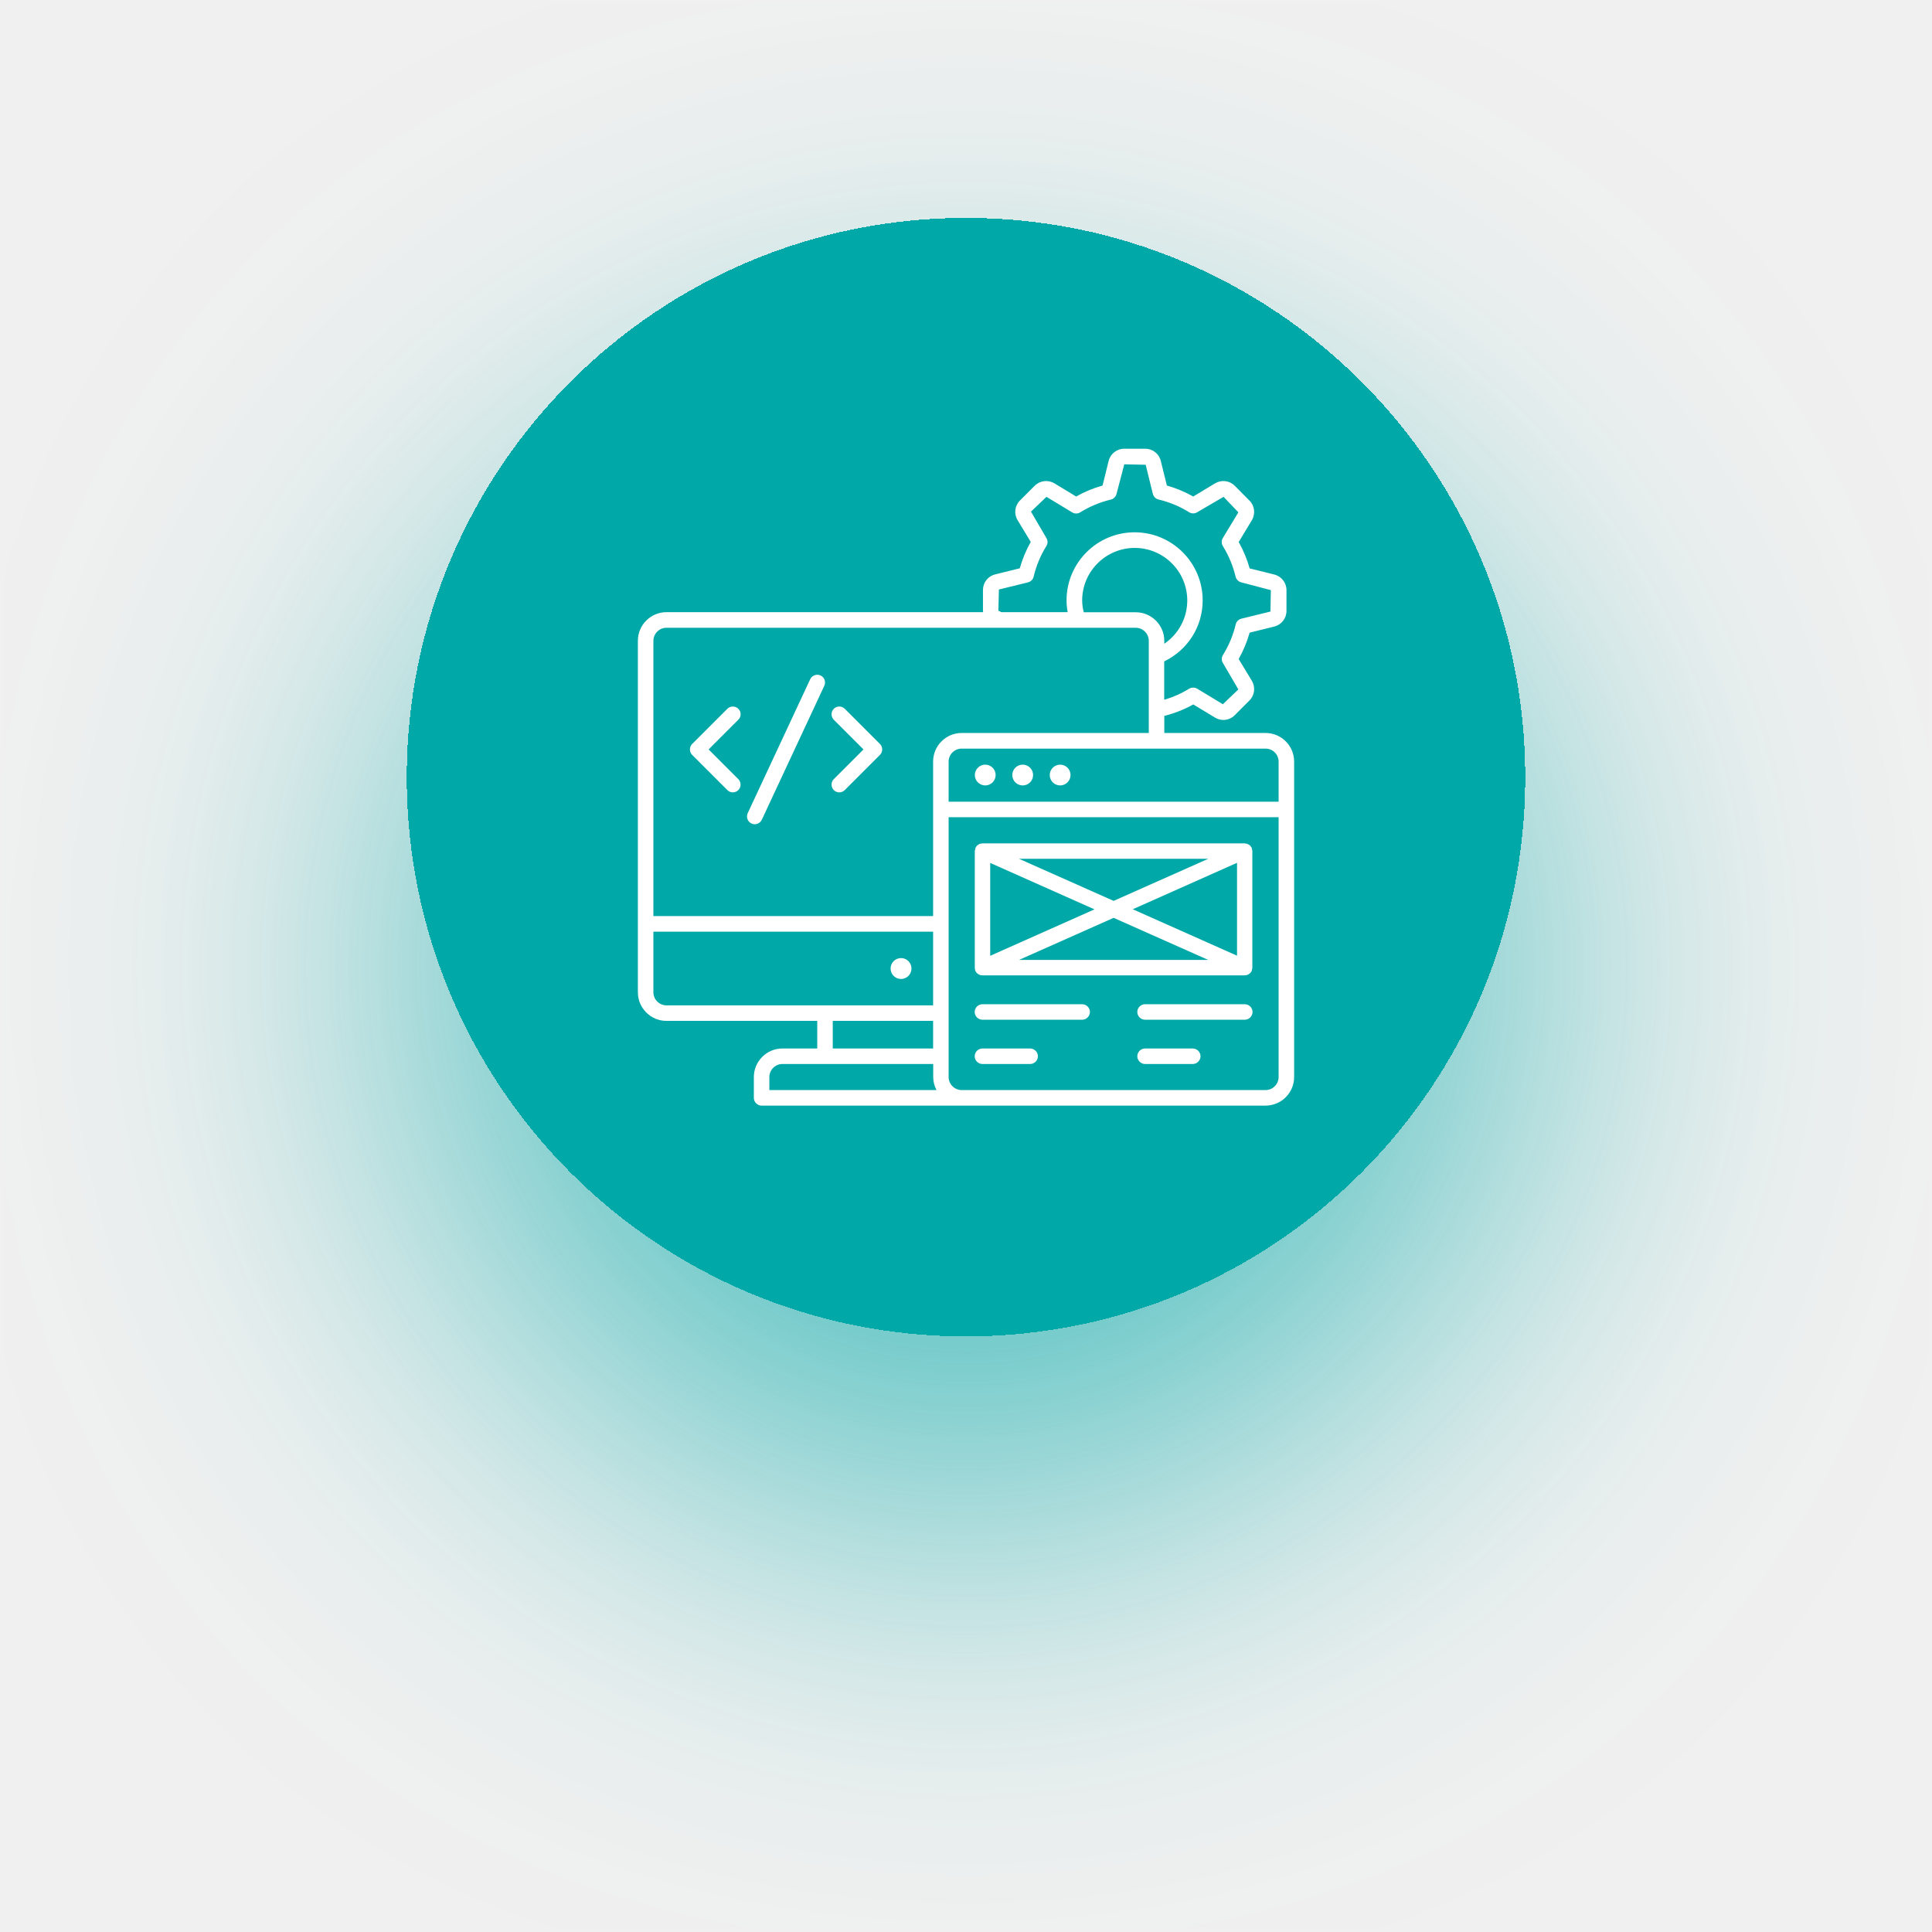
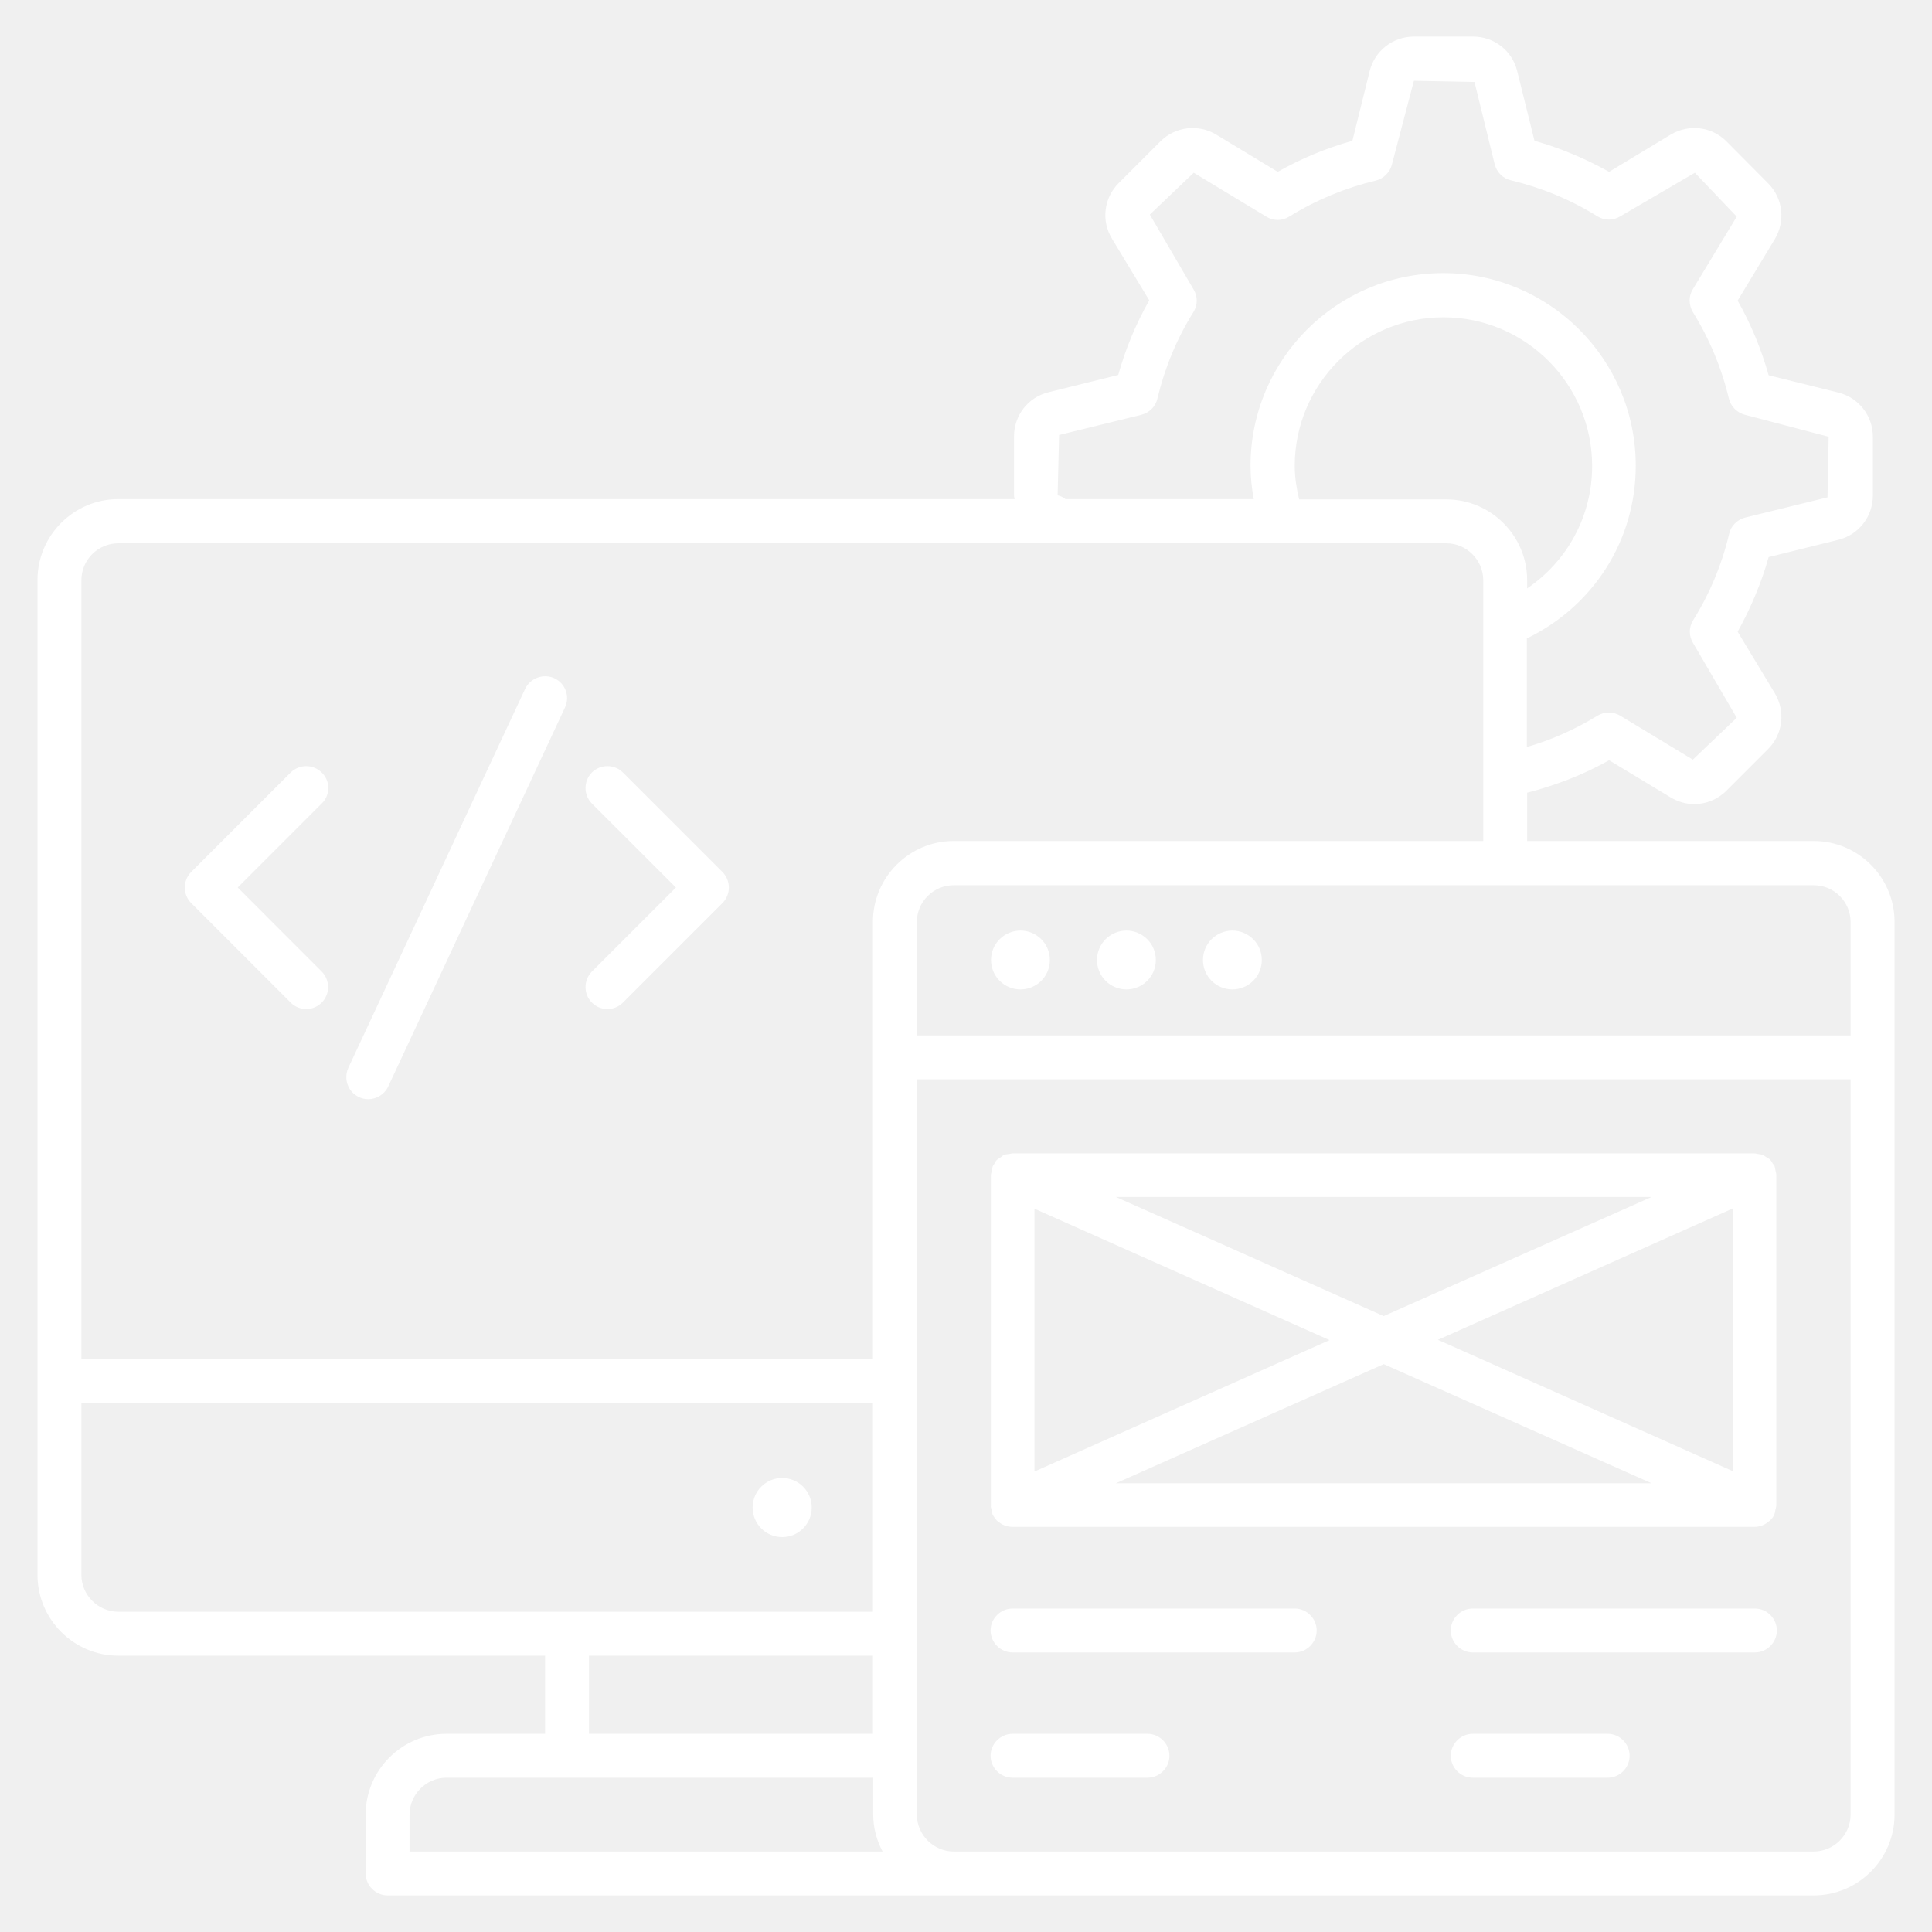
- <svg xmlns="http://www.w3.org/2000/svg" width="133" height="133" viewBox="0 0 133 133" fill="none">
-   <g filter="url(#filter0_d_4028_1121)">
-     <rect x="28" y="15" width="77" height="77" rx="38.5" fill="#00A8A8" shape-rendering="crispEdges" />
-     <g clip-path="url(#clip0_4028_1121)">
-       <path d="M62.028 67.393C62.425 67.393 62.747 67.071 62.747 66.674C62.747 66.277 62.425 65.955 62.028 65.955C61.631 65.955 61.309 66.277 61.309 66.674C61.309 67.071 61.631 67.393 62.028 67.393Z" fill="white" />
-       <path d="M87.123 50.459H80.151V49.284C80.842 49.106 81.512 48.85 82.145 48.494L83.641 49.398C83.819 49.505 84.018 49.562 84.218 49.562C84.502 49.562 84.787 49.448 85.001 49.234L86.012 48.223C86.375 47.86 86.439 47.304 86.176 46.863L85.272 45.368C85.592 44.791 85.848 44.185 86.026 43.552L87.721 43.132C88.22 43.01 88.562 42.562 88.562 42.056V40.625C88.562 40.112 88.213 39.671 87.721 39.55L86.026 39.129C85.848 38.496 85.599 37.89 85.272 37.313L86.176 35.818C86.439 35.377 86.375 34.821 86.012 34.458L85.001 33.44C84.638 33.076 84.082 33.012 83.641 33.276L82.145 34.18C81.569 33.86 80.963 33.603 80.329 33.425L79.909 31.73C79.788 31.232 79.347 30.89 78.834 30.89H77.396C76.883 30.89 76.441 31.239 76.32 31.73L75.9 33.425C75.266 33.603 74.661 33.853 74.084 34.18L72.589 33.276C72.154 33.012 71.592 33.076 71.229 33.44L70.217 34.451C69.854 34.814 69.783 35.369 70.054 35.811L70.958 37.306C70.63 37.883 70.381 38.489 70.203 39.122L68.508 39.542C68.01 39.663 67.668 40.105 67.668 40.618V42.049C67.668 42.085 67.682 42.113 67.682 42.142H45.877C44.795 42.142 43.912 43.025 43.912 44.107V68.312C43.912 69.394 44.795 70.278 45.877 70.278H56.26V72.179H53.86C52.778 72.179 51.895 73.062 51.895 74.144V75.576C51.895 75.868 52.137 76.11 52.429 76.11H87.123C88.206 76.11 89.089 75.227 89.089 74.144V52.425C89.089 51.342 88.206 50.459 87.123 50.459ZM78.186 42.149H74.604C74.54 41.878 74.497 41.608 74.497 41.337C74.497 39.343 76.121 37.719 78.115 37.719C80.109 37.719 81.732 39.343 81.732 41.337C81.732 42.555 81.127 43.651 80.151 44.314V44.114C80.151 43.032 79.268 42.149 78.186 42.149ZM68.765 40.582L70.766 40.091C70.958 40.041 71.115 39.891 71.157 39.692C71.335 38.951 71.627 38.239 72.033 37.591C72.14 37.42 72.14 37.207 72.033 37.036L70.972 35.22L72.04 34.202L73.806 35.27C73.977 35.377 74.191 35.377 74.362 35.27C75.017 34.864 75.722 34.572 76.463 34.394C76.655 34.351 76.812 34.194 76.862 34.002L77.396 31.965L78.87 31.994L79.361 33.995C79.411 34.187 79.56 34.344 79.76 34.387C80.5 34.565 81.213 34.857 81.861 35.263C82.031 35.369 82.245 35.369 82.416 35.263L84.232 34.202L85.25 35.27L84.182 37.036C84.075 37.207 84.082 37.42 84.182 37.591C84.588 38.246 84.88 38.951 85.058 39.692C85.101 39.884 85.257 40.041 85.45 40.091L87.486 40.625L87.458 42.099L85.457 42.59C85.264 42.64 85.108 42.79 85.065 42.989C84.889 43.732 84.593 44.441 84.189 45.09C84.082 45.261 84.082 45.474 84.189 45.645L85.25 47.461L84.182 48.48L82.416 47.411C82.332 47.361 82.236 47.334 82.138 47.334C82.04 47.334 81.944 47.361 81.861 47.411C81.325 47.742 80.748 47.998 80.144 48.173V45.531C81.761 44.748 82.793 43.146 82.793 41.33C82.793 38.745 80.693 36.644 78.108 36.644C75.523 36.644 73.422 38.745 73.422 41.33C73.422 41.6 73.45 41.871 73.5 42.142H68.921C68.865 42.097 68.799 42.065 68.729 42.049L68.765 40.582ZM45.877 69.209C45.386 69.209 44.98 68.803 44.98 68.312V64.139H64.236V69.209H45.877ZM64.236 70.278V72.179H57.328V70.278H64.236ZM52.963 75.042V74.144C52.963 73.653 53.369 73.247 53.86 73.247H64.243V74.144C64.243 74.472 64.328 74.771 64.471 75.042H52.963ZM64.236 52.425V63.064H44.98V44.114C44.98 43.616 45.386 43.217 45.877 43.217H78.186C78.677 43.217 79.083 43.623 79.083 44.114V50.459H66.201C65.119 50.459 64.236 51.342 64.236 52.425ZM88.02 74.144C88.02 74.636 87.615 75.042 87.123 75.042H66.201C65.71 75.042 65.304 74.636 65.304 74.144V56.256H88.02V74.144ZM88.02 55.188H65.304V52.432C65.304 51.933 65.71 51.535 66.201 51.535H87.123C87.622 51.535 88.02 51.94 88.02 52.432V55.188Z" fill="white" />
-       <path d="M50.826 48.793C50.726 48.694 50.59 48.638 50.449 48.638C50.308 48.638 50.172 48.694 50.072 48.793L47.65 51.214C47.444 51.421 47.444 51.762 47.65 51.969L50.072 54.39C50.178 54.497 50.314 54.547 50.449 54.547C50.584 54.547 50.719 54.497 50.826 54.39C51.033 54.184 51.033 53.842 50.826 53.635L48.782 51.592L50.826 49.548C51.04 49.341 51.04 48.999 50.826 48.793ZM58.154 48.793C57.947 48.586 57.606 48.586 57.399 48.793C57.193 48.999 57.193 49.341 57.399 49.548L59.443 51.592L57.399 53.635C57.193 53.842 57.193 54.184 57.399 54.39C57.506 54.497 57.641 54.547 57.777 54.547C57.912 54.547 58.047 54.497 58.154 54.39L60.575 51.969C60.675 51.869 60.731 51.733 60.731 51.592C60.731 51.45 60.675 51.314 60.575 51.214L58.154 48.793ZM56.488 46.5C56.359 46.441 56.212 46.435 56.08 46.483C55.947 46.531 55.837 46.629 55.776 46.756L51.474 55.978C51.437 56.06 51.42 56.15 51.426 56.239C51.432 56.329 51.46 56.416 51.508 56.492C51.556 56.567 51.623 56.63 51.702 56.673C51.78 56.717 51.869 56.74 51.959 56.74C52.158 56.74 52.35 56.626 52.443 56.434L56.744 47.212C56.774 47.148 56.791 47.08 56.795 47.009C56.798 46.939 56.788 46.869 56.764 46.803C56.74 46.736 56.703 46.676 56.656 46.624C56.608 46.572 56.551 46.53 56.488 46.5ZM67.632 70.199H74.497C74.789 70.199 75.031 69.957 75.031 69.665C75.031 69.373 74.789 69.131 74.497 69.131H67.632C67.34 69.131 67.098 69.373 67.098 69.665C67.098 69.957 67.34 70.199 67.632 70.199ZM67.632 73.247H70.915C71.207 73.247 71.449 73.005 71.449 72.713C71.449 72.421 71.207 72.179 70.915 72.179H67.632C67.34 72.179 67.098 72.421 67.098 72.713C67.098 73.005 67.34 73.247 67.632 73.247ZM85.692 69.131H78.827C78.535 69.131 78.293 69.373 78.293 69.665C78.293 69.957 78.535 70.199 78.827 70.199H85.692C85.984 70.199 86.226 69.957 86.226 69.665C86.226 69.373 85.984 69.131 85.692 69.131ZM82.11 72.179H78.827C78.535 72.179 78.293 72.421 78.293 72.713C78.293 73.005 78.535 73.247 78.827 73.247H82.11C82.402 73.247 82.644 73.005 82.644 72.713C82.644 72.421 82.402 72.179 82.11 72.179ZM67.12 66.717C67.127 66.753 67.127 66.795 67.141 66.824V66.831C67.169 66.888 67.205 66.938 67.241 66.98C67.255 66.995 67.262 67.002 67.276 67.009C67.312 67.037 67.347 67.066 67.39 67.087C67.404 67.094 67.426 67.102 67.44 67.109C67.497 67.13 67.561 67.144 67.625 67.144H85.685C85.749 67.144 85.813 67.13 85.87 67.109C85.884 67.102 85.905 67.094 85.92 67.087C85.962 67.066 85.998 67.037 86.034 67.009C86.048 66.995 86.062 66.988 86.069 66.98C86.112 66.938 86.147 66.888 86.169 66.831V66.824C86.183 66.795 86.183 66.76 86.19 66.731C86.197 66.696 86.212 66.66 86.212 66.617V58.577C86.212 58.542 86.197 58.506 86.19 58.464C86.183 58.435 86.183 58.399 86.169 58.371V58.364C86.162 58.342 86.14 58.328 86.126 58.307C86.105 58.271 86.083 58.228 86.048 58.2C86.026 58.179 85.998 58.164 85.969 58.15C85.941 58.129 85.905 58.107 85.87 58.093C85.834 58.079 85.791 58.079 85.756 58.072C85.727 58.065 85.706 58.058 85.67 58.058H67.632C67.604 58.058 67.582 58.072 67.554 58.072C67.511 58.079 67.469 58.079 67.433 58.093C67.397 58.107 67.376 58.129 67.347 58.15C67.319 58.172 67.291 58.186 67.262 58.207C67.227 58.236 67.205 58.278 67.184 58.321C67.169 58.342 67.155 58.357 67.148 58.378V58.385C67.134 58.421 67.134 58.456 67.127 58.492C67.12 58.528 67.105 58.556 67.105 58.592V66.639C67.098 66.653 67.112 66.689 67.12 66.717ZM70.146 66.083L76.662 63.185L83.178 66.083H70.146ZM85.158 65.791L77.98 62.594L85.158 59.396V65.791ZM83.178 59.119L76.662 62.017L70.146 59.119H83.178ZM68.166 59.404L75.345 62.601L68.166 65.798V59.404ZM67.825 52.638C67.731 52.638 67.638 52.657 67.551 52.693C67.464 52.729 67.385 52.782 67.319 52.848C67.252 52.914 67.199 52.993 67.163 53.08C67.127 53.167 67.109 53.26 67.109 53.354C67.109 53.448 67.127 53.541 67.163 53.628C67.199 53.715 67.252 53.794 67.319 53.86C67.385 53.926 67.464 53.979 67.551 54.015C67.638 54.051 67.731 54.07 67.825 54.07C67.919 54.07 68.012 54.051 68.099 54.015C68.185 53.979 68.264 53.926 68.331 53.86C68.397 53.794 68.45 53.715 68.486 53.628C68.522 53.541 68.54 53.448 68.54 53.354C68.54 53.26 68.522 53.167 68.486 53.08C68.45 52.993 68.397 52.914 68.331 52.848C68.264 52.782 68.185 52.729 68.099 52.693C68.012 52.657 67.919 52.638 67.825 52.638ZM70.403 52.638C70.308 52.638 70.216 52.657 70.129 52.693C70.042 52.729 69.963 52.782 69.897 52.848C69.83 52.914 69.777 52.993 69.741 53.08C69.705 53.167 69.687 53.26 69.687 53.354C69.687 53.448 69.705 53.541 69.741 53.628C69.777 53.715 69.83 53.794 69.897 53.86C69.963 53.926 70.042 53.979 70.129 54.015C70.216 54.051 70.308 54.07 70.403 54.07C70.496 54.07 70.59 54.051 70.676 54.015C70.763 53.979 70.842 53.926 70.909 53.86C70.975 53.794 71.028 53.715 71.064 53.628C71.1 53.541 71.118 53.448 71.118 53.354C71.118 53.26 71.1 53.167 71.064 53.08C71.028 52.993 70.975 52.914 70.909 52.848C70.842 52.782 70.763 52.729 70.676 52.693C70.59 52.657 70.496 52.638 70.403 52.638ZM72.98 52.638C72.886 52.638 72.793 52.657 72.707 52.693C72.62 52.729 72.541 52.782 72.474 52.848C72.408 52.914 72.355 52.993 72.319 53.08C72.283 53.167 72.265 53.26 72.265 53.354C72.265 53.448 72.283 53.541 72.319 53.628C72.355 53.715 72.408 53.794 72.474 53.86C72.541 53.926 72.62 53.979 72.707 54.015C72.793 54.051 72.886 54.07 72.98 54.07C73.074 54.07 73.167 54.051 73.254 54.015C73.341 53.979 73.42 53.926 73.487 53.86C73.553 53.794 73.606 53.715 73.642 53.628C73.678 53.541 73.696 53.448 73.696 53.354C73.696 53.26 73.678 53.167 73.642 53.08C73.606 52.993 73.553 52.914 73.487 52.848C73.42 52.782 73.341 52.729 73.254 52.693C73.167 52.657 73.074 52.638 72.98 52.638Z" fill="white" />
-     </g>
-   </g>
-   <defs>
-     <filter id="filter0_d_4028_1121" x="0.3" y="0.3" width="132.4" height="132.4" filterUnits="userSpaceOnUse" color-interpolation-filters="sRGB">
-       <feFlood flood-opacity="0" result="BackgroundImageFix" />
-       <feColorMatrix in="SourceAlpha" type="matrix" values="0 0 0 0 0 0 0 0 0 0 0 0 0 0 0 0 0 0 127 0" result="hardAlpha" />
-       <feOffset dy="13" />
-       <feGaussianBlur stdDeviation="13.85" />
-       <feComposite in2="hardAlpha" operator="out" />
-       <feColorMatrix type="matrix" values="0 0 0 0 0 0 0 0 0 0.659 0 0 0 0 0.659 0 0 0 0.65 0" />
-       <feBlend mode="normal" in2="BackgroundImageFix" result="effect1_dropShadow_4028_1121" />
-       <feBlend mode="normal" in="SourceGraphic" in2="effect1_dropShadow_4028_1121" result="shape" />
-     </filter>
-     <clipPath id="clip0_4028_1121">
-       <rect width="47" height="47" fill="white" transform="translate(43 30)" />
-     </clipPath>
-   </defs>
+ <svg xmlns="http://www.w3.org/2000/svg" width="47" height="47" viewBox="0 0 47 47" fill="none">
+   <path d="M19.028 37.393C19.425 37.393 19.747 37.071 19.747 36.674C19.747 36.277 19.425 35.955 19.028 35.955C18.631 35.955 18.309 36.277 18.309 36.674C18.309 37.071 18.631 37.393 19.028 37.393Z" fill="white" />
+   <path d="M44.123 20.459H37.151V19.284C37.842 19.106 38.512 18.85 39.145 18.494L40.641 19.398C40.819 19.505 41.018 19.562 41.218 19.562C41.502 19.562 41.787 19.448 42.001 19.234L43.012 18.223C43.375 17.86 43.44 17.305 43.176 16.863L42.272 15.368C42.592 14.791 42.848 14.185 43.026 13.552L44.721 13.132C45.22 13.01 45.562 12.562 45.562 12.056V10.625C45.562 10.112 45.213 9.671 44.721 9.55L43.026 9.129C42.848 8.496 42.599 7.89 42.272 7.313L43.176 5.818C43.44 5.377 43.375 4.821 43.012 4.458L42.001 3.44C41.638 3.076 41.082 3.012 40.641 3.276L39.145 4.18C38.569 3.86 37.963 3.603 37.33 3.425L36.909 1.73C36.788 1.232 36.347 0.89 35.834 0.89H34.396C33.883 0.89 33.441 1.239 33.32 1.73L32.9 3.425C32.266 3.603 31.661 3.853 31.084 4.18L29.589 3.276C29.154 3.012 28.592 3.076 28.229 3.44L27.217 4.451C26.854 4.814 26.783 5.369 27.054 5.811L27.958 7.306C27.63 7.883 27.381 8.488 27.203 9.122L25.508 9.542C25.01 9.663 24.668 10.105 24.668 10.618V12.049C24.668 12.085 24.682 12.113 24.682 12.142H2.877C1.795 12.142 0.912 13.025 0.912 14.107V38.312C0.912 39.395 1.795 40.278 2.877 40.278H13.26V42.179H10.86C9.778 42.179 8.895 43.062 8.895 44.144V45.576C8.895 45.868 9.137 46.11 9.429 46.11H44.123C45.206 46.11 46.089 45.227 46.089 44.144V22.425C46.089 21.342 45.206 20.459 44.123 20.459ZM35.186 12.149H31.604C31.54 11.878 31.497 11.608 31.497 11.337C31.497 9.343 33.121 7.719 35.115 7.719C37.109 7.719 38.732 9.343 38.732 11.337C38.732 12.555 38.127 13.651 37.151 14.314V14.114C37.151 13.032 36.268 12.149 35.186 12.149ZM25.765 10.582L27.766 10.091C27.958 10.041 28.115 9.891 28.157 9.692C28.335 8.951 28.627 8.239 29.033 7.591C29.14 7.42 29.14 7.207 29.033 7.036L27.972 5.22L29.04 4.202L30.806 5.27C30.977 5.377 31.191 5.377 31.362 5.27C32.017 4.864 32.722 4.572 33.463 4.394C33.655 4.351 33.812 4.194 33.861 4.002L34.396 1.965L35.87 1.994L36.361 3.995C36.411 4.187 36.56 4.344 36.76 4.387C37.5 4.565 38.212 4.857 38.861 5.263C39.032 5.369 39.245 5.369 39.416 5.263L41.232 4.202L42.25 5.27L41.182 7.036C41.075 7.207 41.082 7.42 41.182 7.591C41.588 8.246 41.88 8.951 42.058 9.692C42.101 9.884 42.257 10.041 42.45 10.091L44.486 10.625L44.458 12.099L42.457 12.59C42.264 12.64 42.108 12.79 42.065 12.989C41.889 13.732 41.593 14.441 41.189 15.09C41.082 15.261 41.082 15.474 41.189 15.645L42.25 17.461L41.182 18.48L39.416 17.411C39.332 17.361 39.236 17.334 39.138 17.334C39.04 17.334 38.944 17.361 38.861 17.411C38.325 17.741 37.748 17.998 37.144 18.173V15.531C38.761 14.748 39.793 13.146 39.793 11.33C39.793 8.745 37.693 6.644 35.108 6.644C32.523 6.644 30.422 8.745 30.422 11.33C30.422 11.6 30.45 11.871 30.5 12.142H25.921C25.865 12.097 25.799 12.065 25.729 12.049L25.765 10.582ZM2.877 39.209C2.386 39.209 1.98 38.803 1.98 38.312V34.139H21.236V39.209H2.877ZM21.236 40.278V42.179H14.328V40.278H21.236ZM9.963 45.042V44.144C9.963 43.653 10.369 43.247 10.86 43.247H21.243V44.144C21.243 44.472 21.328 44.771 21.471 45.042H9.963ZM21.236 22.425V33.064H1.98V14.114C1.98 13.616 2.386 13.217 2.877 13.217H35.186C35.677 13.217 36.083 13.623 36.083 14.114V20.459H23.201C22.119 20.459 21.236 21.342 21.236 22.425ZM45.02 44.144C45.02 44.636 44.614 45.042 44.123 45.042H23.201C22.71 45.042 22.304 44.636 22.304 44.144V26.256H45.02V44.144ZM45.02 25.188H22.304V22.432C22.304 21.933 22.71 21.535 23.201 21.535H44.123C44.622 21.535 45.02 21.94 45.02 22.432V25.188Z" fill="white" />
+   <path d="M7.826 18.793C7.726 18.694 7.59 18.638 7.449 18.638C7.308 18.638 7.172 18.694 7.071 18.793L4.65 21.214C4.444 21.421 4.444 21.762 4.65 21.969L7.071 24.39C7.178 24.497 7.314 24.547 7.449 24.547C7.584 24.547 7.719 24.497 7.826 24.39C8.033 24.184 8.033 23.842 7.826 23.635L5.783 21.591L7.826 19.548C8.04 19.341 8.04 18.999 7.826 18.793ZM15.154 18.793C14.947 18.586 14.606 18.586 14.399 18.793C14.193 18.999 14.193 19.341 14.399 19.548L16.443 21.591L14.399 23.635C14.193 23.842 14.193 24.184 14.399 24.39C14.506 24.497 14.641 24.547 14.777 24.547C14.912 24.547 15.047 24.497 15.154 24.39L17.575 21.969C17.675 21.869 17.731 21.733 17.731 21.591C17.731 21.45 17.675 21.314 17.575 21.214L15.154 18.793ZM13.488 16.5C13.359 16.441 13.213 16.436 13.079 16.483C12.947 16.531 12.838 16.629 12.776 16.756L8.474 25.978C8.436 26.06 8.42 26.149 8.426 26.239C8.432 26.329 8.46 26.416 8.508 26.491C8.556 26.567 8.623 26.63 8.702 26.673C8.78 26.717 8.869 26.74 8.959 26.74C9.158 26.74 9.35 26.626 9.443 26.434L13.744 17.212C13.774 17.148 13.791 17.079 13.795 17.009C13.798 16.939 13.788 16.869 13.764 16.803C13.74 16.736 13.703 16.676 13.656 16.624C13.608 16.572 13.551 16.53 13.488 16.5ZM24.632 40.199H31.497C31.789 40.199 32.031 39.957 32.031 39.665C32.031 39.373 31.789 39.131 31.497 39.131H24.632C24.34 39.131 24.098 39.373 24.098 39.665C24.098 39.957 24.34 40.199 24.632 40.199ZM24.632 43.247H27.915C28.207 43.247 28.449 43.005 28.449 42.713C28.449 42.421 28.207 42.179 27.915 42.179H24.632C24.34 42.179 24.098 42.421 24.098 42.713C24.098 43.005 24.34 43.247 24.632 43.247ZM42.692 39.131H35.827C35.535 39.131 35.293 39.373 35.293 39.665C35.293 39.957 35.535 40.199 35.827 40.199H42.692C42.984 40.199 43.226 39.957 43.226 39.665C43.226 39.373 42.984 39.131 42.692 39.131ZM39.11 42.179H35.827C35.535 42.179 35.293 42.421 35.293 42.713C35.293 43.005 35.535 43.247 35.827 43.247H39.11C39.402 43.247 39.644 43.005 39.644 42.713C39.644 42.421 39.402 42.179 39.11 42.179ZM24.12 36.717C24.127 36.753 24.127 36.795 24.141 36.824V36.831C24.169 36.888 24.205 36.938 24.241 36.98C24.255 36.995 24.262 37.002 24.276 37.009C24.312 37.037 24.348 37.066 24.39 37.087C24.404 37.094 24.426 37.102 24.44 37.109C24.497 37.13 24.561 37.144 24.625 37.144H42.685C42.749 37.144 42.813 37.13 42.87 37.109C42.884 37.102 42.905 37.094 42.92 37.087C42.962 37.066 42.998 37.037 43.034 37.009C43.048 36.995 43.062 36.988 43.069 36.98C43.112 36.938 43.148 36.888 43.169 36.831V36.824C43.183 36.795 43.183 36.76 43.19 36.731C43.197 36.696 43.212 36.66 43.212 36.617V28.577C43.212 28.542 43.197 28.506 43.19 28.463C43.183 28.435 43.183 28.399 43.169 28.371V28.364C43.162 28.342 43.14 28.328 43.126 28.307C43.105 28.271 43.083 28.229 43.048 28.2C43.026 28.179 42.998 28.164 42.969 28.15C42.941 28.129 42.905 28.107 42.87 28.093C42.834 28.079 42.791 28.079 42.756 28.072C42.727 28.065 42.706 28.058 42.67 28.058H24.632C24.604 28.058 24.582 28.072 24.554 28.072C24.511 28.079 24.469 28.079 24.433 28.093C24.397 28.107 24.376 28.129 24.348 28.15C24.319 28.172 24.291 28.186 24.262 28.207C24.227 28.236 24.205 28.278 24.184 28.321C24.169 28.342 24.155 28.357 24.148 28.378V28.385C24.134 28.421 24.134 28.456 24.127 28.492C24.12 28.528 24.105 28.556 24.105 28.592V36.639C24.098 36.653 24.113 36.688 24.12 36.717ZM27.146 36.083L33.662 33.185L40.178 36.083H27.146ZM42.158 35.791L34.98 32.594L42.158 29.396V35.791ZM40.178 29.119L33.662 32.017L27.146 29.119H40.178ZM25.166 29.404L32.345 32.601L25.166 35.798V29.404ZM24.825 22.638C24.731 22.638 24.638 22.657 24.551 22.693C24.464 22.729 24.385 22.782 24.319 22.848C24.252 22.914 24.199 22.993 24.163 23.08C24.128 23.167 24.109 23.26 24.109 23.354C24.109 23.448 24.128 23.541 24.163 23.628C24.199 23.715 24.252 23.794 24.319 23.86C24.385 23.927 24.464 23.979 24.551 24.015C24.638 24.051 24.731 24.07 24.825 24.07C24.919 24.07 25.012 24.051 25.099 24.015C25.185 23.979 25.264 23.927 25.331 23.86C25.397 23.794 25.45 23.715 25.486 23.628C25.522 23.541 25.54 23.448 25.54 23.354C25.54 23.26 25.522 23.167 25.486 23.08C25.45 22.993 25.397 22.914 25.331 22.848C25.264 22.782 25.185 22.729 25.099 22.693C25.012 22.657 24.919 22.638 24.825 22.638ZM27.402 22.638C27.308 22.638 27.215 22.657 27.129 22.693C27.042 22.729 26.963 22.782 26.896 22.848C26.83 22.914 26.777 22.993 26.741 23.08C26.705 23.167 26.687 23.26 26.687 23.354C26.687 23.448 26.705 23.541 26.741 23.628C26.777 23.715 26.83 23.794 26.896 23.86C26.963 23.927 27.042 23.979 27.129 24.015C27.215 24.051 27.308 24.07 27.402 24.07C27.497 24.07 27.59 24.051 27.676 24.015C27.763 23.979 27.842 23.927 27.909 23.86C27.975 23.794 28.028 23.715 28.064 23.628C28.1 23.541 28.118 23.448 28.118 23.354C28.118 23.26 28.1 23.167 28.064 23.08C28.028 22.993 27.975 22.914 27.909 22.848C27.842 22.782 27.763 22.729 27.676 22.693C27.59 22.657 27.497 22.638 27.402 22.638ZM29.98 22.638C29.886 22.638 29.793 22.657 29.706 22.693C29.62 22.729 29.541 22.782 29.474 22.848C29.408 22.914 29.355 22.993 29.319 23.08C29.283 23.167 29.265 23.26 29.265 23.354C29.265 23.448 29.283 23.541 29.319 23.628C29.355 23.715 29.408 23.794 29.474 23.86C29.541 23.927 29.62 23.979 29.706 24.015C29.793 24.051 29.886 24.07 29.98 24.07C30.074 24.07 30.167 24.051 30.254 24.015C30.341 23.979 30.42 23.927 30.486 23.86C30.553 23.794 30.606 23.715 30.642 23.628C30.678 23.541 30.696 23.448 30.696 23.354C30.696 23.26 30.678 23.167 30.642 23.08C30.606 22.993 30.553 22.914 30.486 22.848C30.42 22.782 30.341 22.729 30.254 22.693C30.167 22.657 30.074 22.638 29.98 22.638Z" fill="white" />
</svg>
